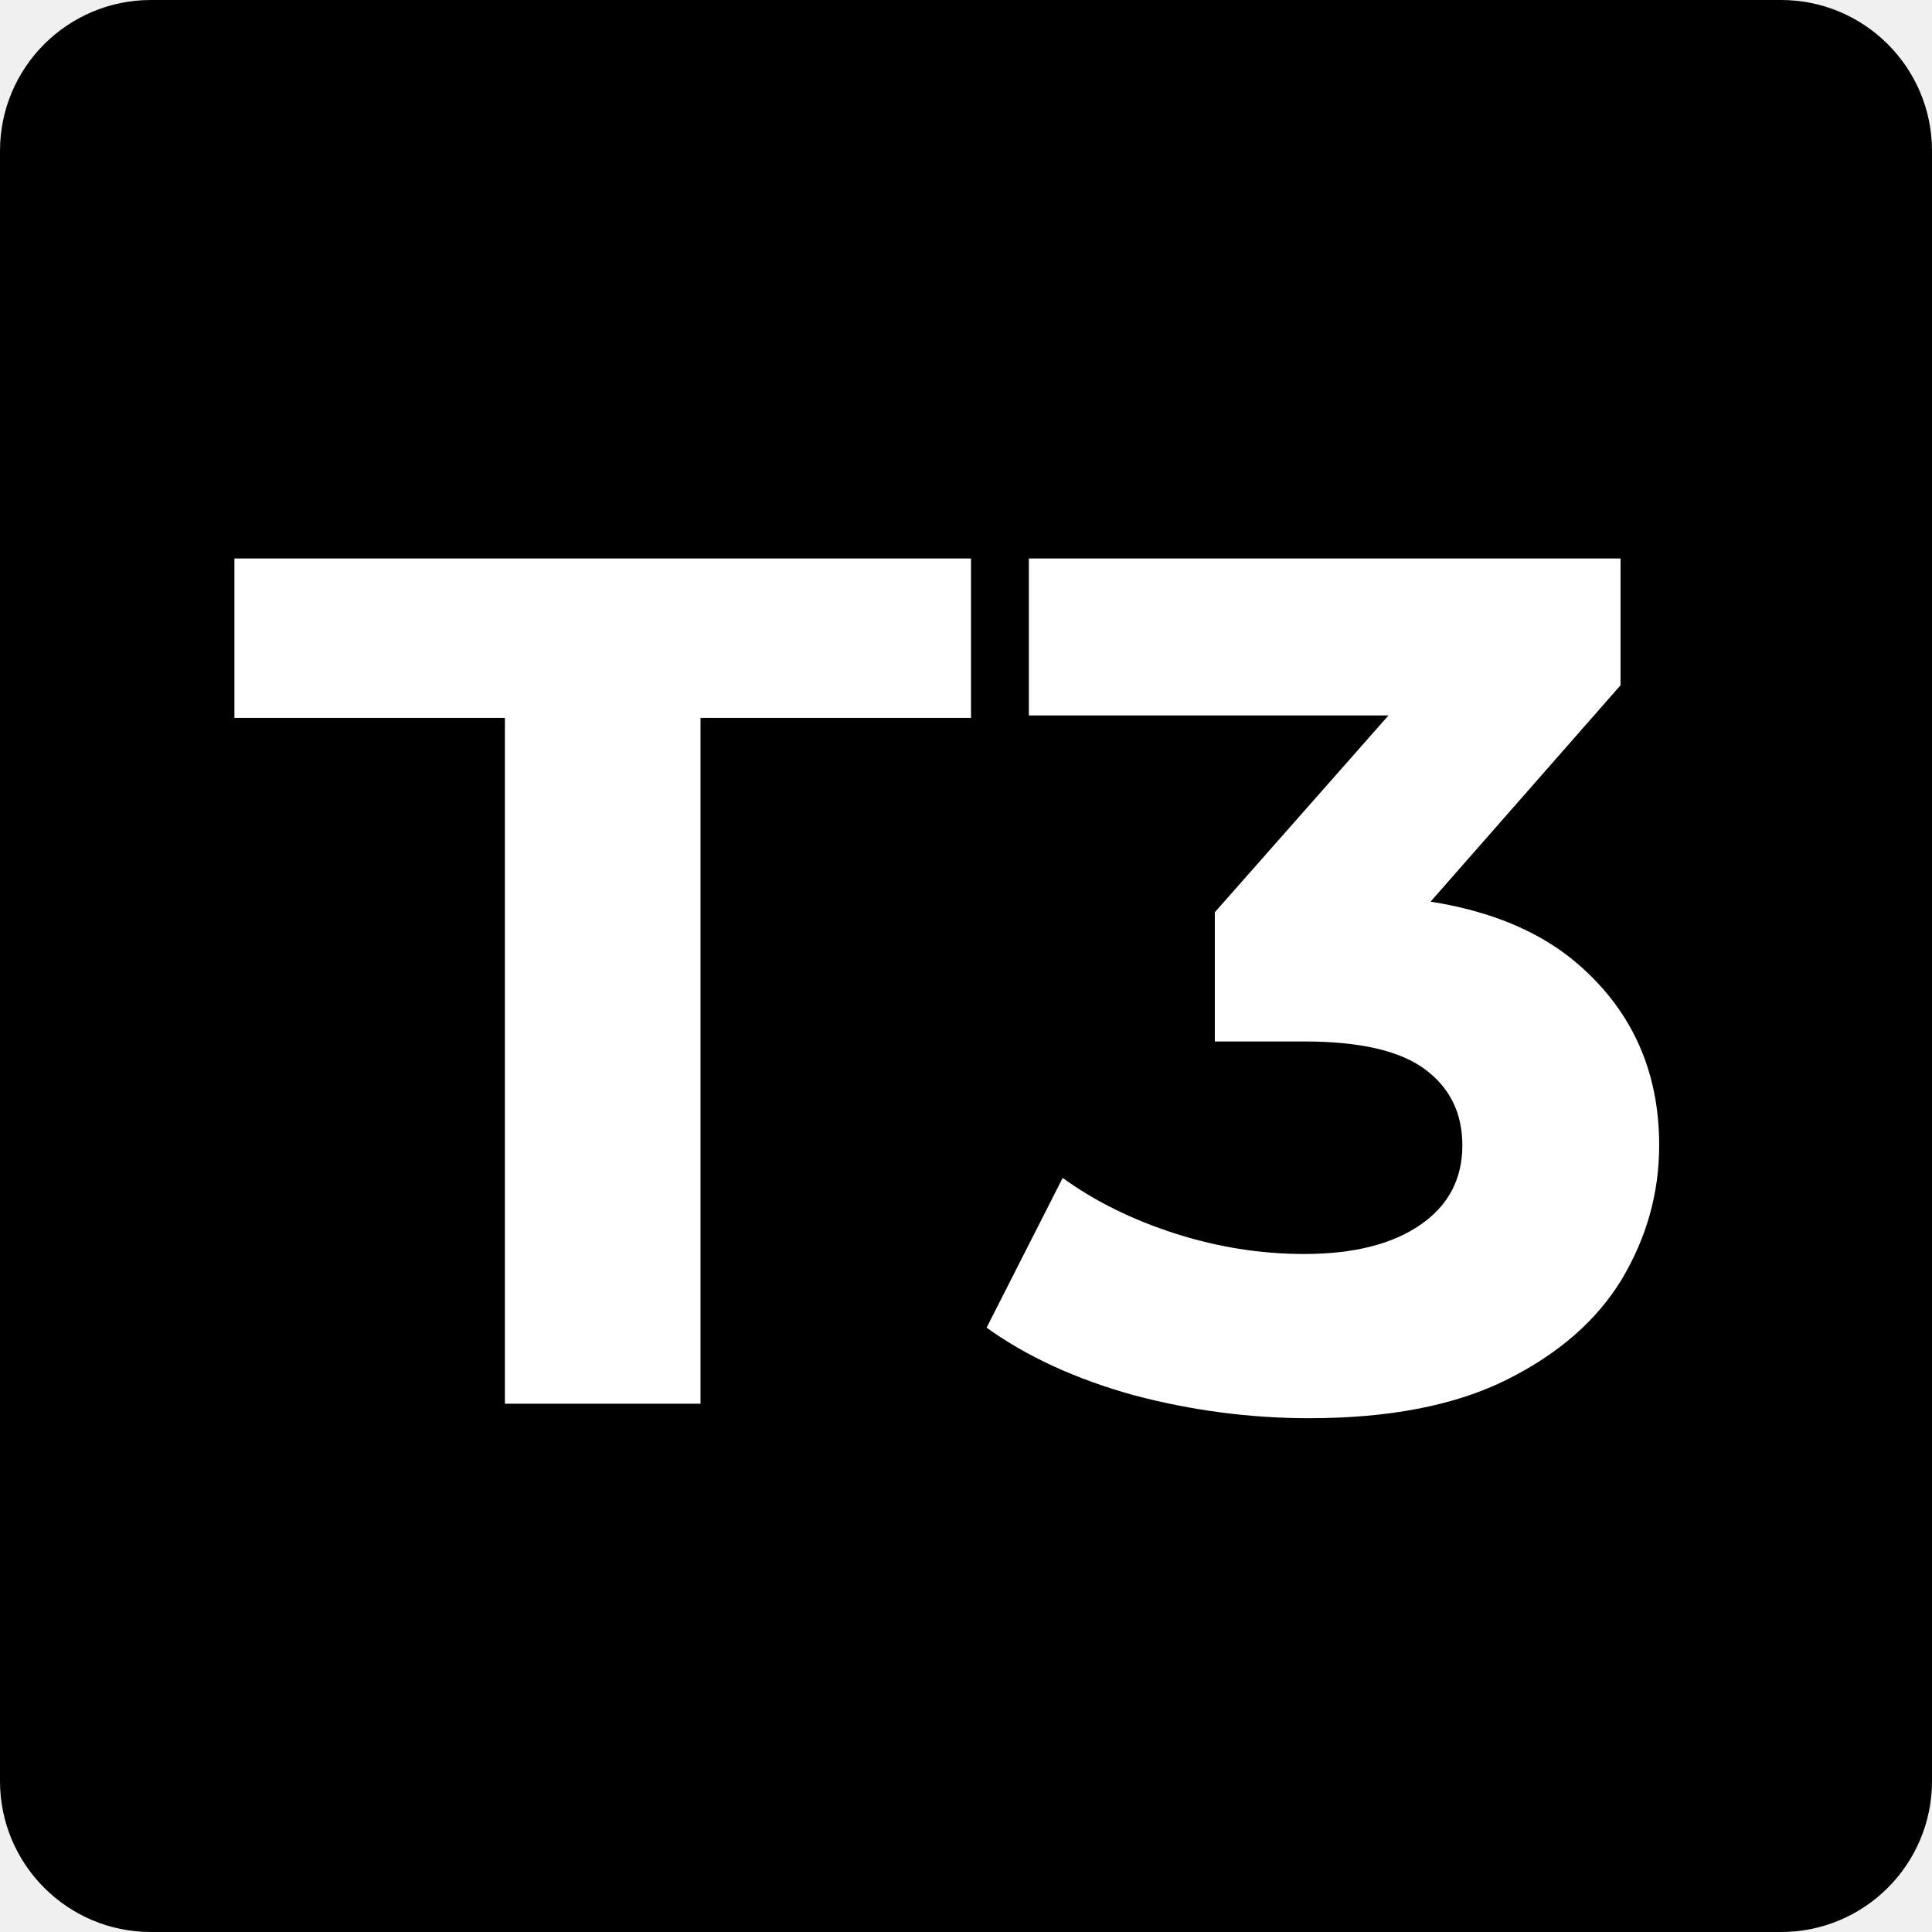
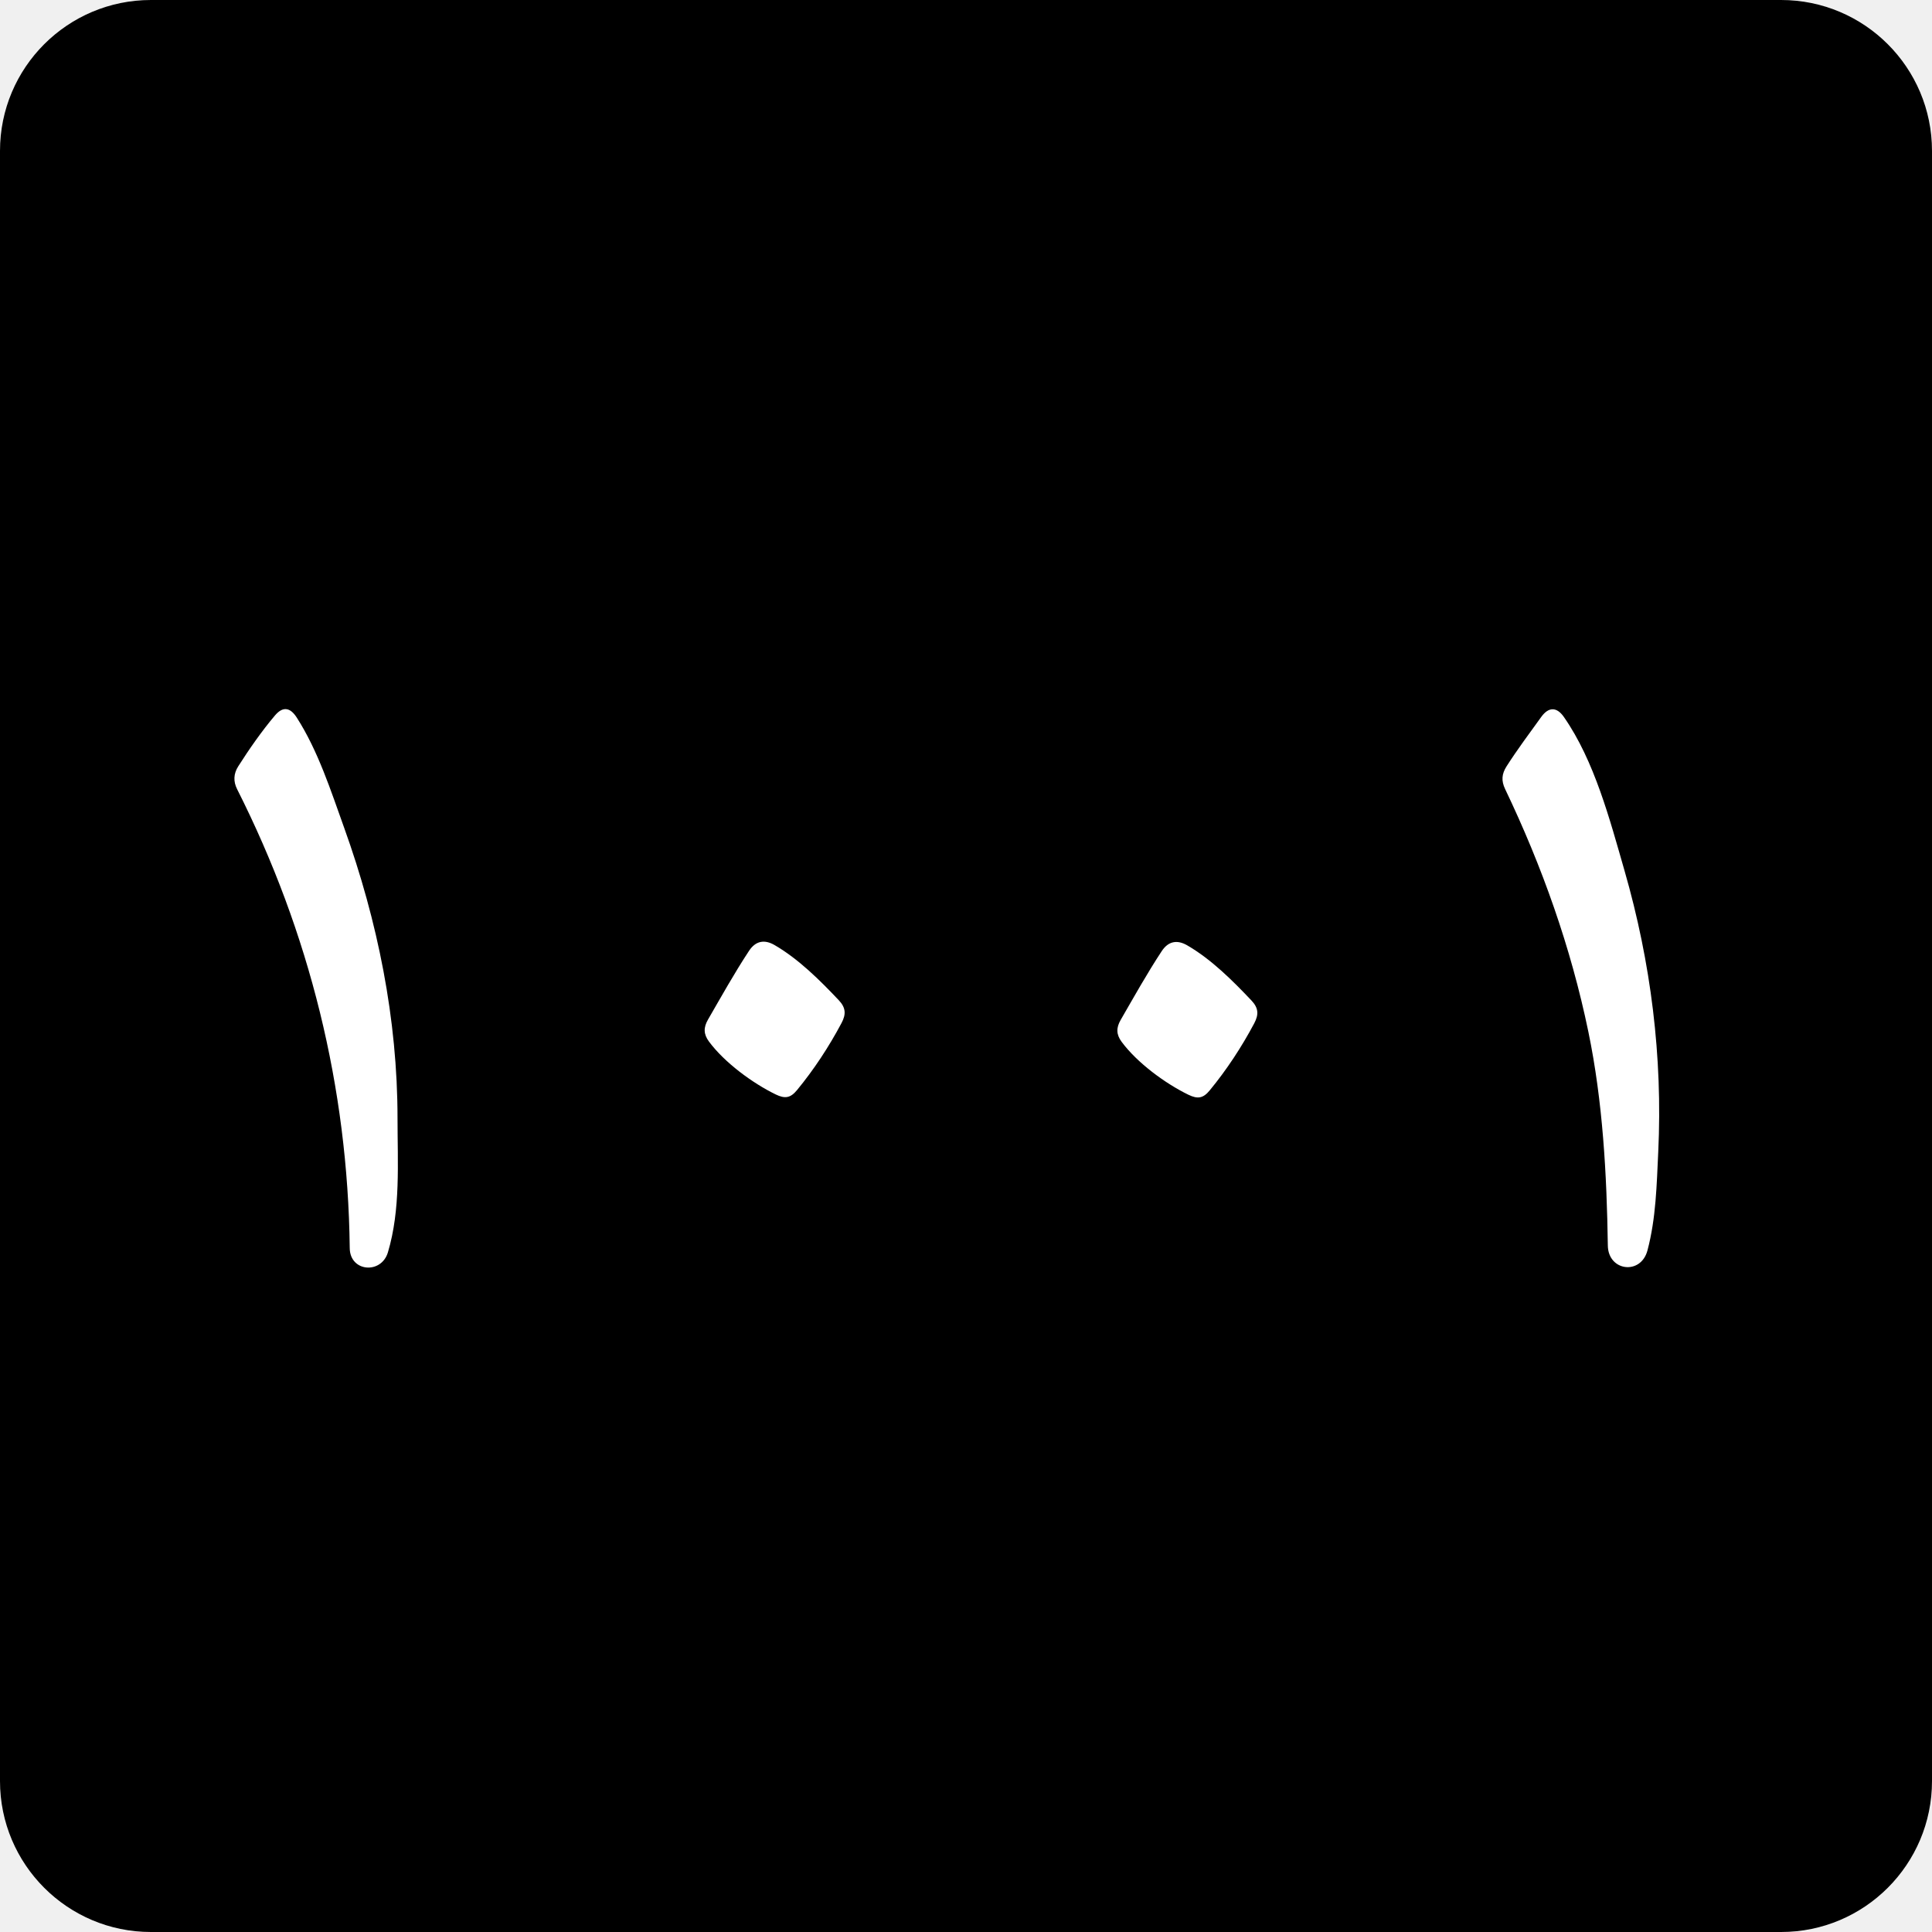
<svg xmlns="http://www.w3.org/2000/svg" width="128" height="128" viewBox="0 0 128 128" fill="none">
  <path d="M0 10C0 4.477 4.477 0 10 0H118C123.523 0 128 4.477 128 10V118C128 123.523 123.523 128 118 128H10C4.477 128 0 123.523 0 118V10Z" fill="black" />
-   <path d="M33.451 93V47.56H15.531V37H64.331V47.56H46.411V93H33.451ZM86.725 93.96C82.832 93.96 78.965 93.453 75.125 92.44C71.285 91.373 68.032 89.88 65.365 87.96L70.405 78.04C72.539 79.587 75.019 80.813 77.845 81.72C80.672 82.627 83.525 83.08 86.405 83.08C89.659 83.08 92.219 82.44 94.085 81.16C95.952 79.88 96.885 78.12 96.885 75.88C96.885 73.747 96.059 72.067 94.405 70.84C92.752 69.613 90.085 69 86.405 69H80.485V60.44L96.085 42.76L97.525 47.4H68.165V37H107.365V45.4L91.845 63.08L85.285 59.32H89.045C95.925 59.32 101.125 60.867 104.645 63.96C108.165 67.053 109.925 71.027 109.925 75.88C109.925 79.027 109.099 81.987 107.445 84.76C105.792 87.48 103.259 89.693 99.845 91.4C96.432 93.107 92.059 93.96 86.725 93.96Z" fill="white" />
+   <path d="M19.665 47.547C21.08 49.759 21.92 52.389 22.802 54.843C25.025 61.031 26.337 67.525 26.337 74.093C26.337 77.022 26.549 80.13 25.7 82.971C25.262 84.435 23.19 84.274 23.171 82.694C23.047 72.048 20.514 61.804 15.709 52.284C15.45 51.772 15.473 51.26 15.782 50.774C16.507 49.634 17.343 48.433 18.216 47.402C18.747 46.775 19.231 46.867 19.665 47.547ZM51.317 62.613C52.906 63.535 54.31 64.934 55.566 66.261C56.031 66.752 56.07 67.183 55.755 67.776C54.917 69.352 53.932 70.854 52.799 72.229C52.368 72.751 52 72.805 51.394 72.51C49.849 71.758 48.004 70.397 46.973 69.009C46.605 68.514 46.603 68.074 46.909 67.546C47.787 66.028 48.661 64.457 49.627 62.993C50.06 62.336 50.646 62.223 51.317 62.613ZM78.659 62.633C80.248 63.555 81.652 64.954 82.908 66.281C83.373 66.772 83.412 67.203 83.097 67.796C82.259 69.372 81.273 70.874 80.14 72.249C79.71 72.771 79.342 72.825 78.736 72.53C77.191 71.778 75.346 70.417 74.315 69.029C73.947 68.534 73.945 68.094 74.251 67.566C75.128 66.048 76.003 64.477 76.969 63.013C77.402 62.356 77.988 62.243 78.659 62.633ZM103.611 47.501C105.638 50.408 106.659 54.319 107.627 57.678C109.379 63.758 110.161 70.034 109.863 76.315C109.759 78.5 109.716 80.711 109.148 82.846C108.708 84.498 106.548 84.224 106.523 82.522C106.453 77.802 106.193 72.992 105.232 68.352C104.075 62.764 102.171 57.409 99.715 52.27C99.457 51.728 99.491 51.276 99.814 50.771C100.53 49.652 101.337 48.571 102.115 47.494C102.595 46.831 103.133 46.816 103.611 47.501Z" fill="white" />
</svg>
